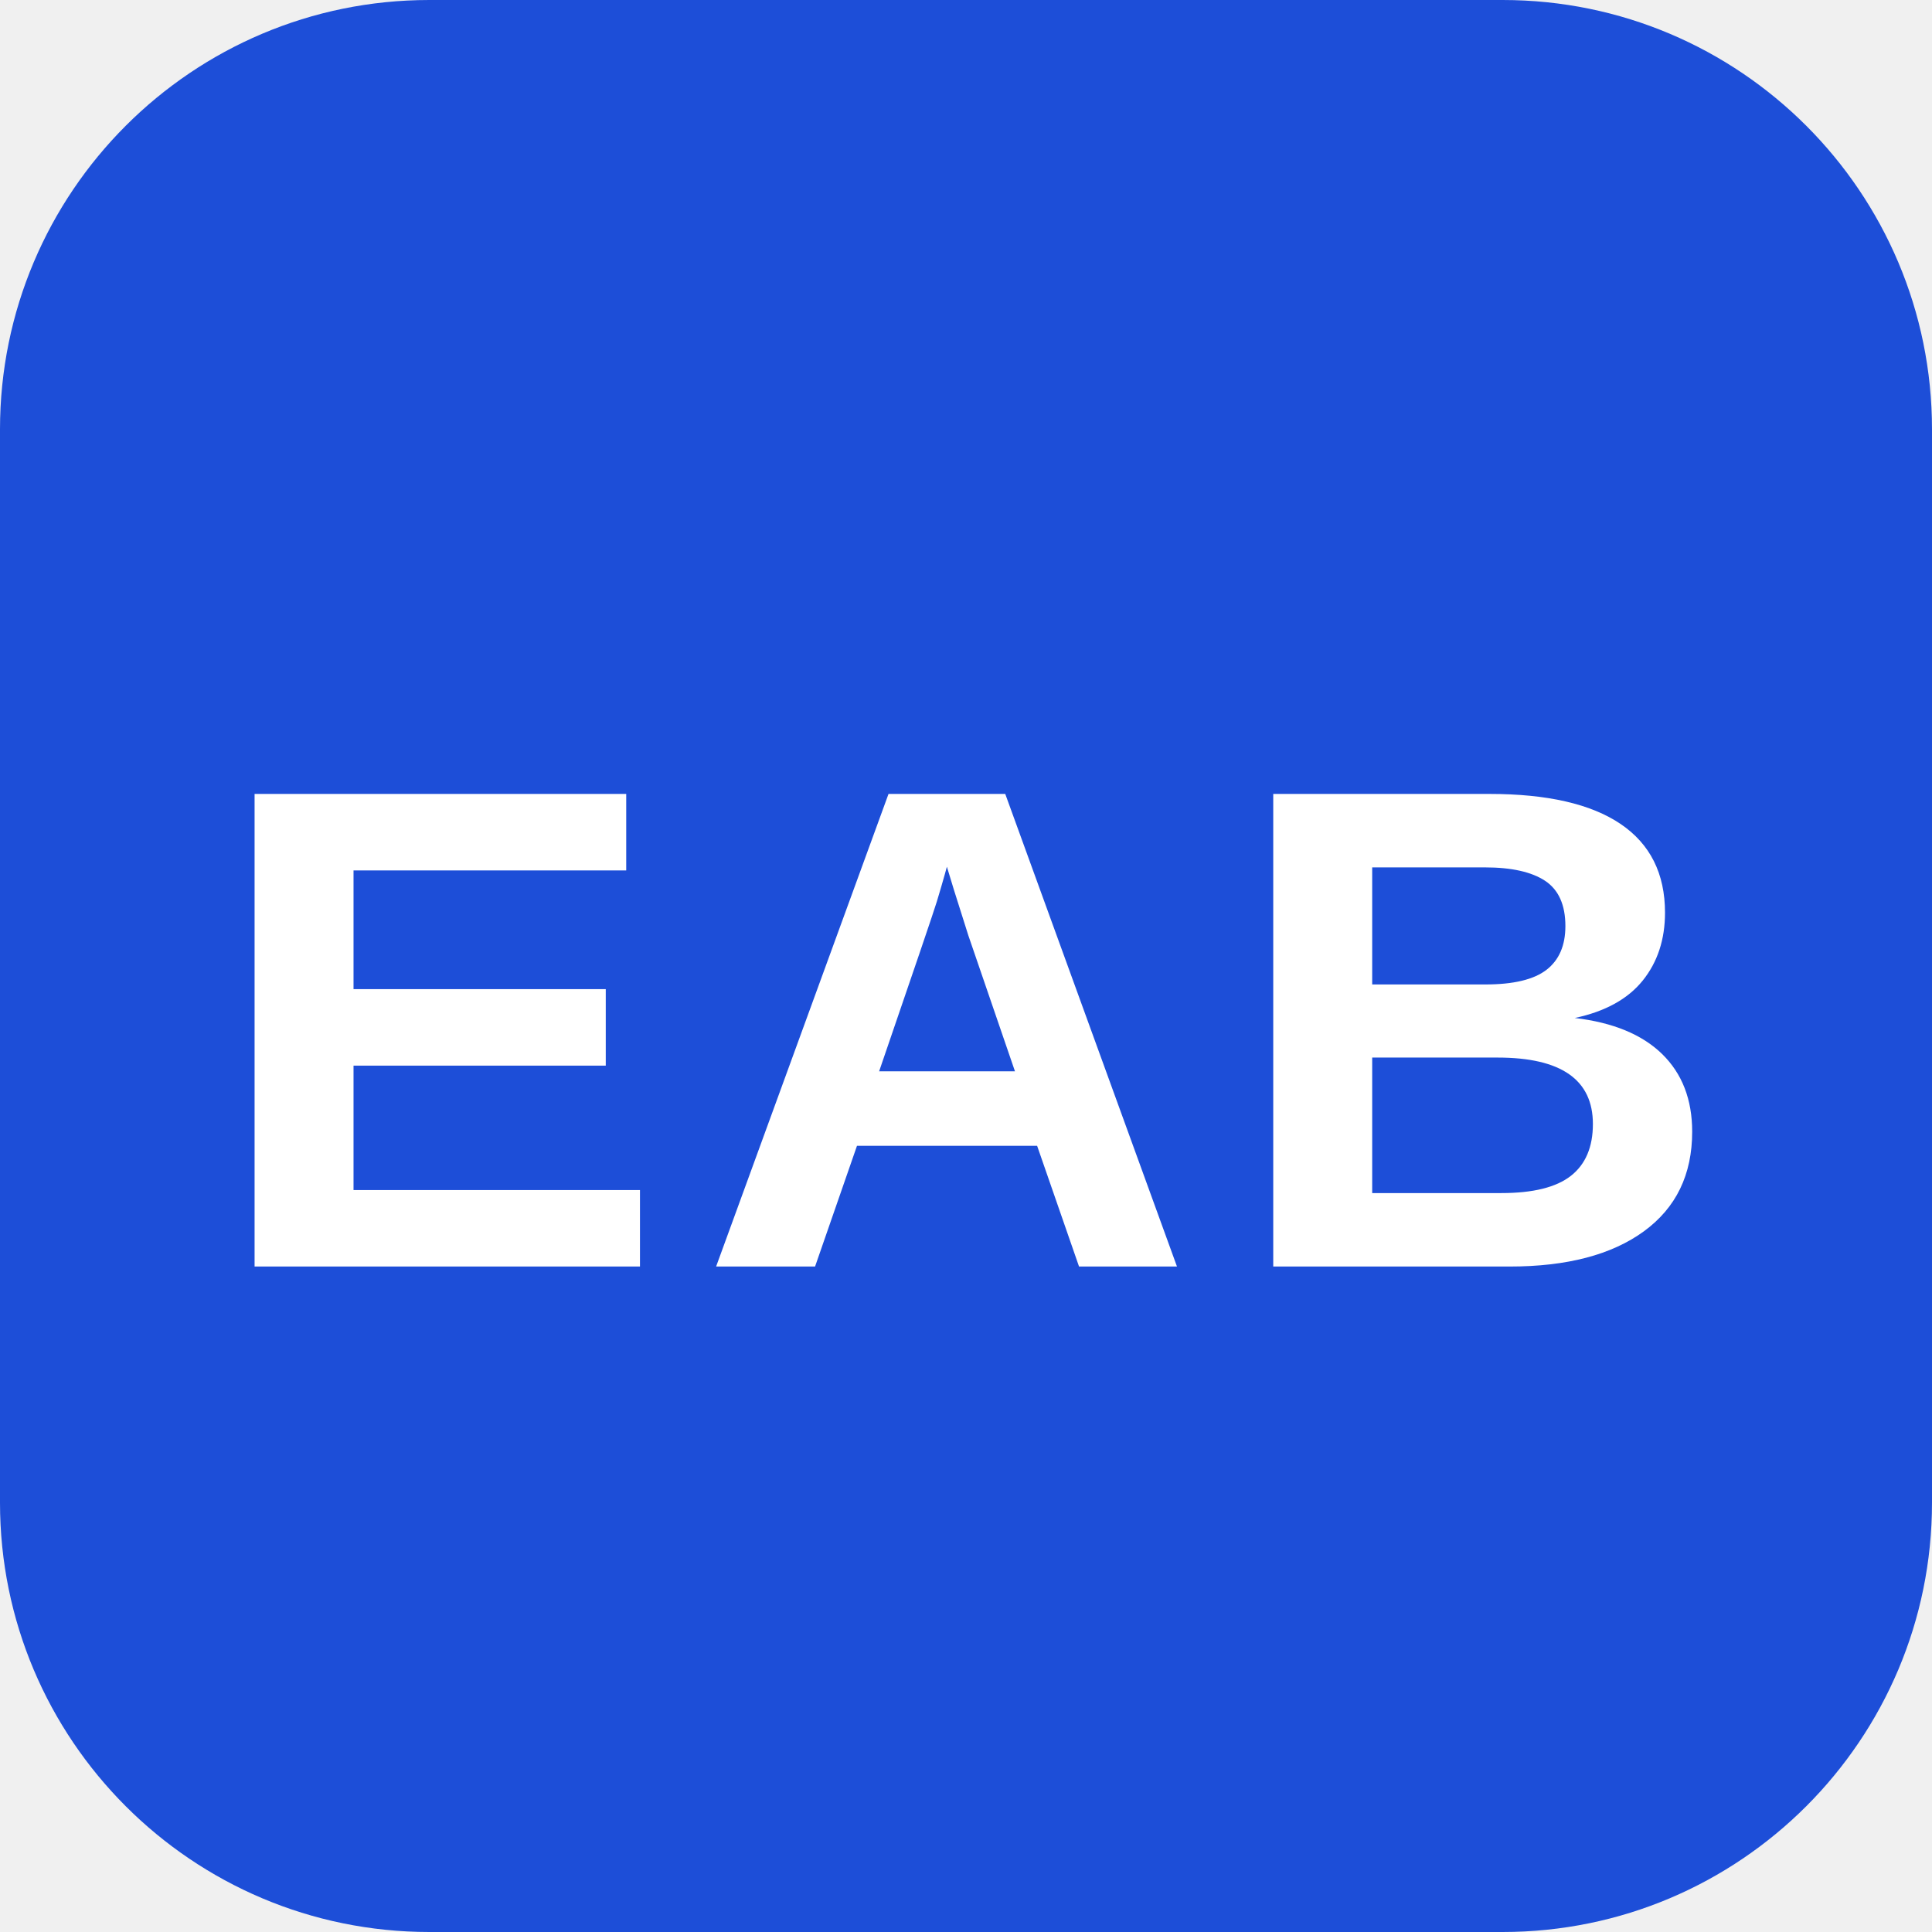
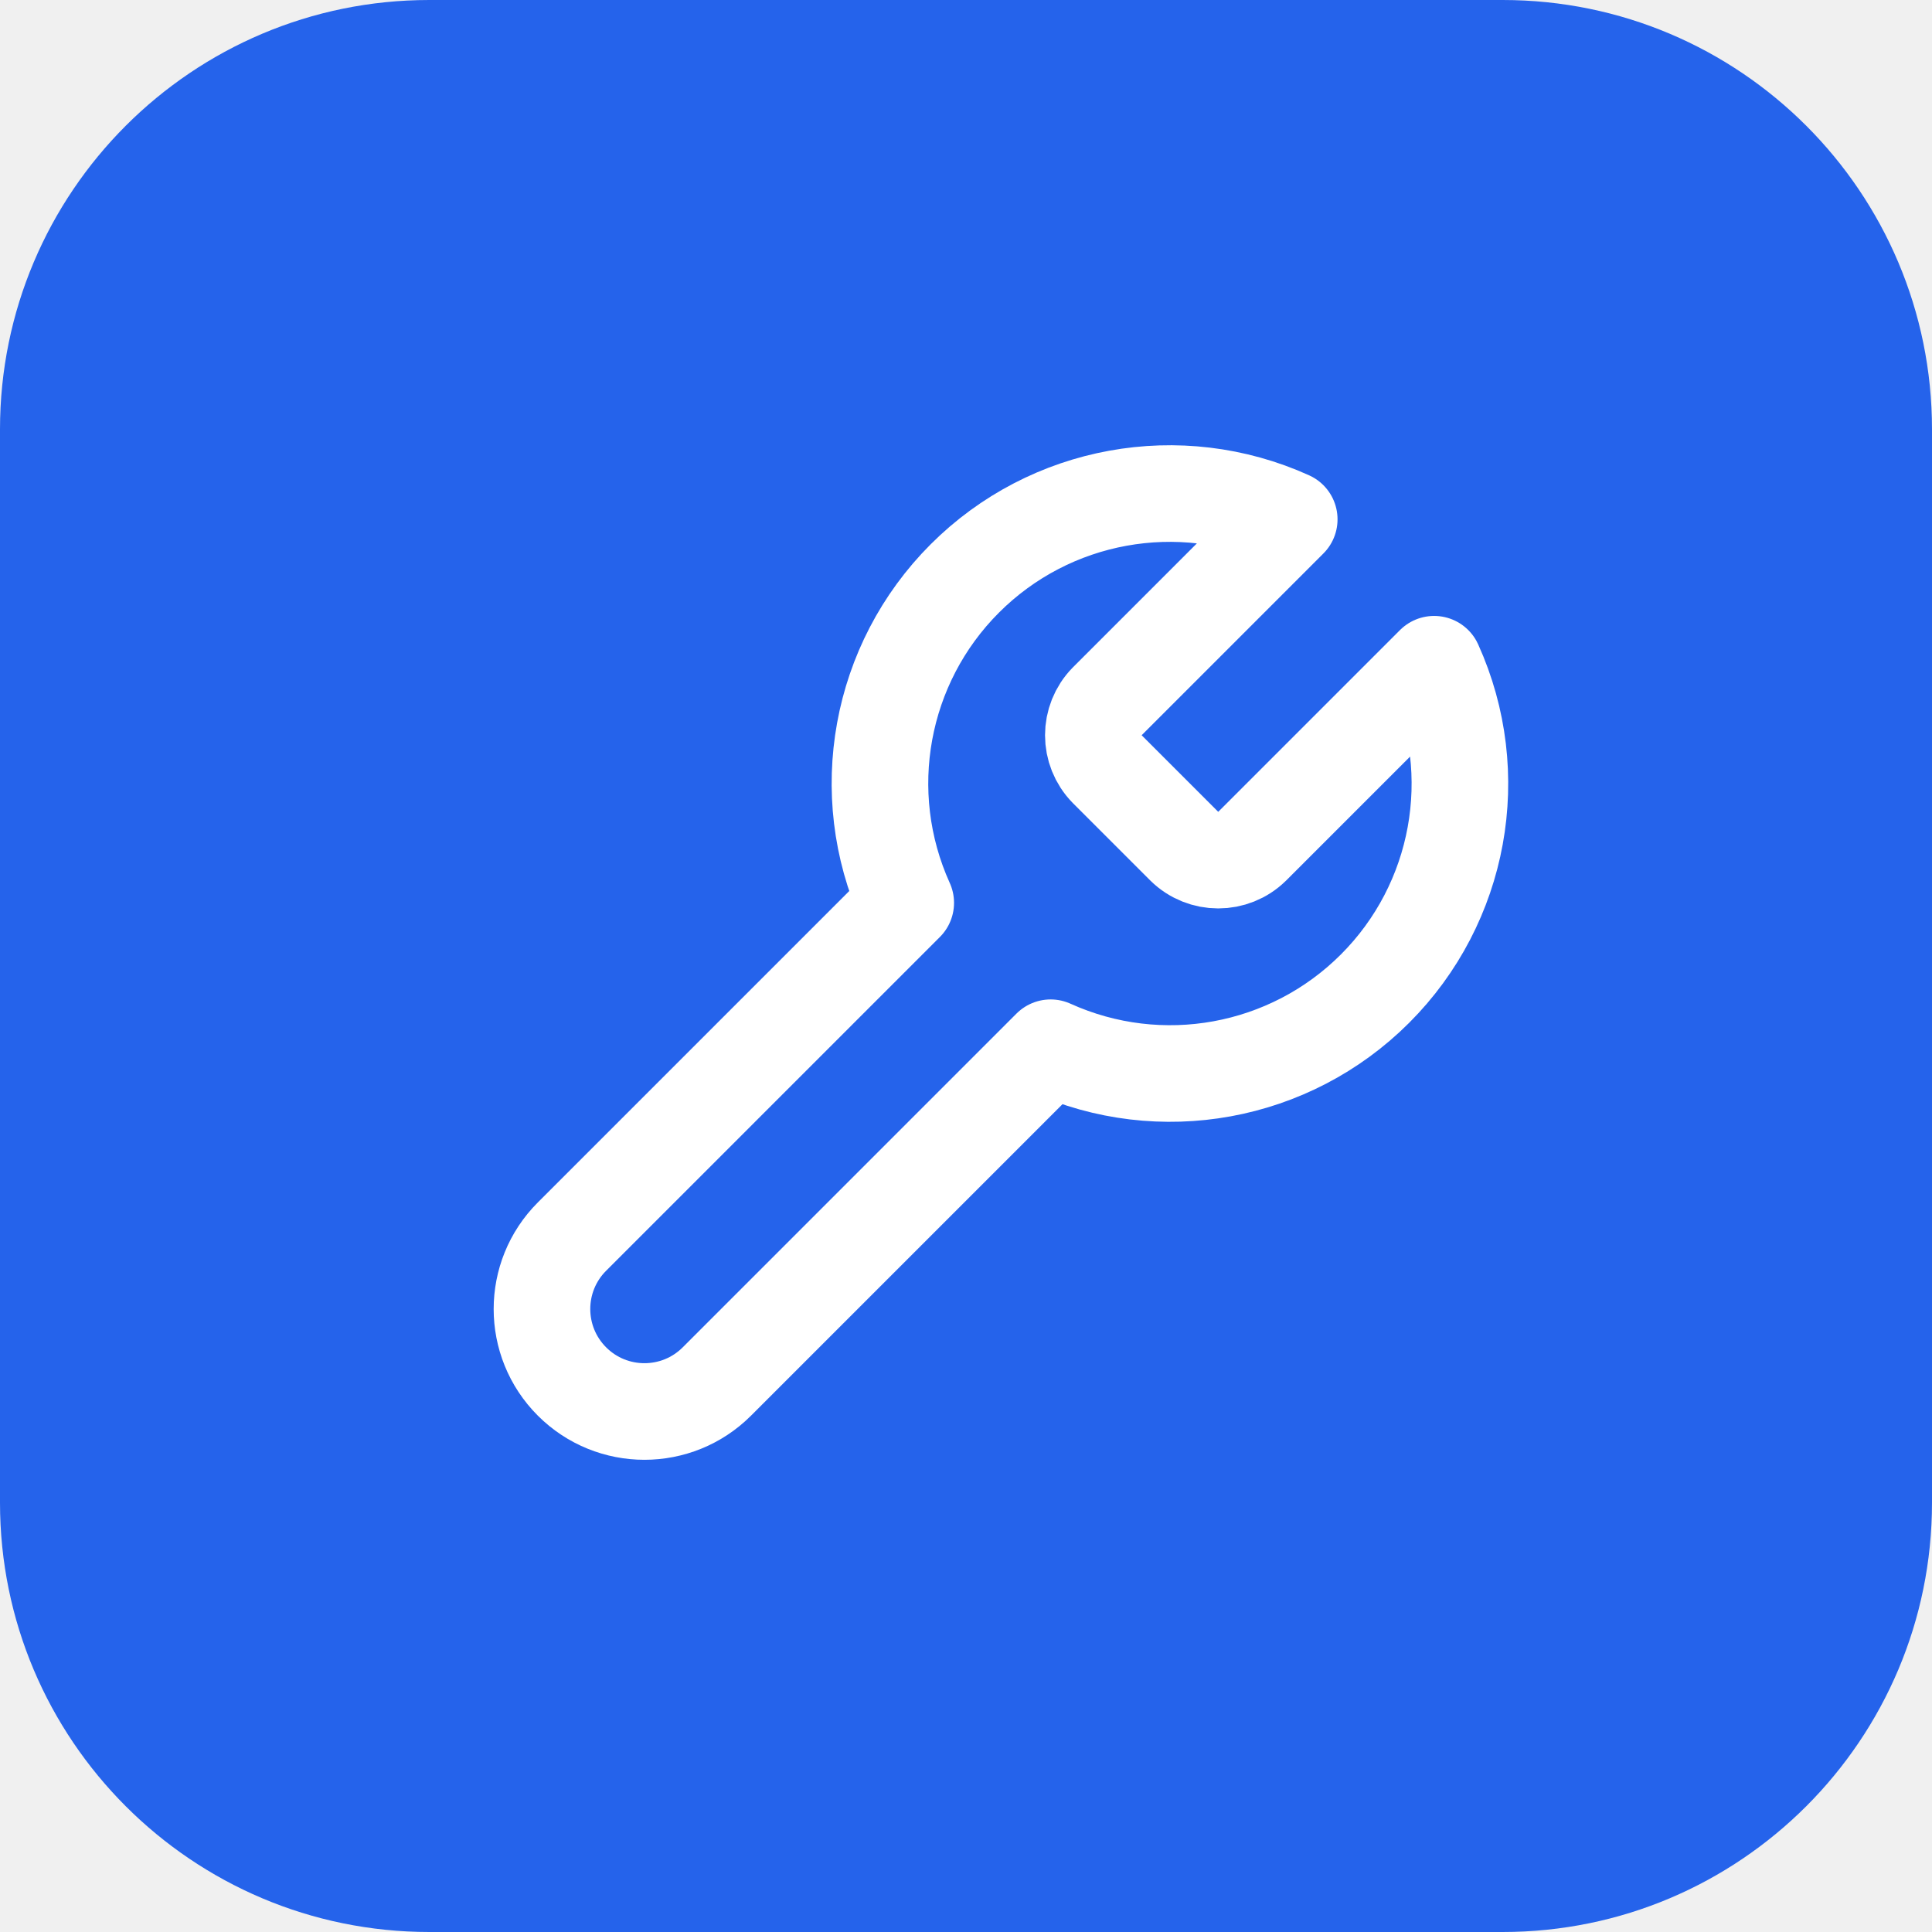
<svg xmlns="http://www.w3.org/2000/svg" viewBox="0 0 180 180" width="180" height="180">
-   <rect width="180" height="180" rx="40" fill="#1d4ed8" />
-   <text x="90" y="118" font-family="'Arial Black', 'Arial', sans-serif" font-weight="900" font-size="64" fill="white" text-anchor="middle" letter-spacing="3">EAB</text>
+   <rect width="180" height="180" rx="40" ry="40" fill="#2563eb" />
+   <g transform="translate(37, 37) scale(4.5)">
+     <path d="M14.7 6.3a1 1 0 0 0 0 1.4l1.6 1.6a1 1 0 0 0 1.4 0l3.77-3.77a6 6 0 0 1-7.94 7.94l-6.91 6.91a2.12 2.12 0 0 1-3-3l6.91-6.91a6 6 0 0 1 7.94-7.94l-3.76 3.76z" fill="none" stroke="white" stroke-width="2" stroke-linecap="round" stroke-linejoin="round" />
+   </g>
</svg>
